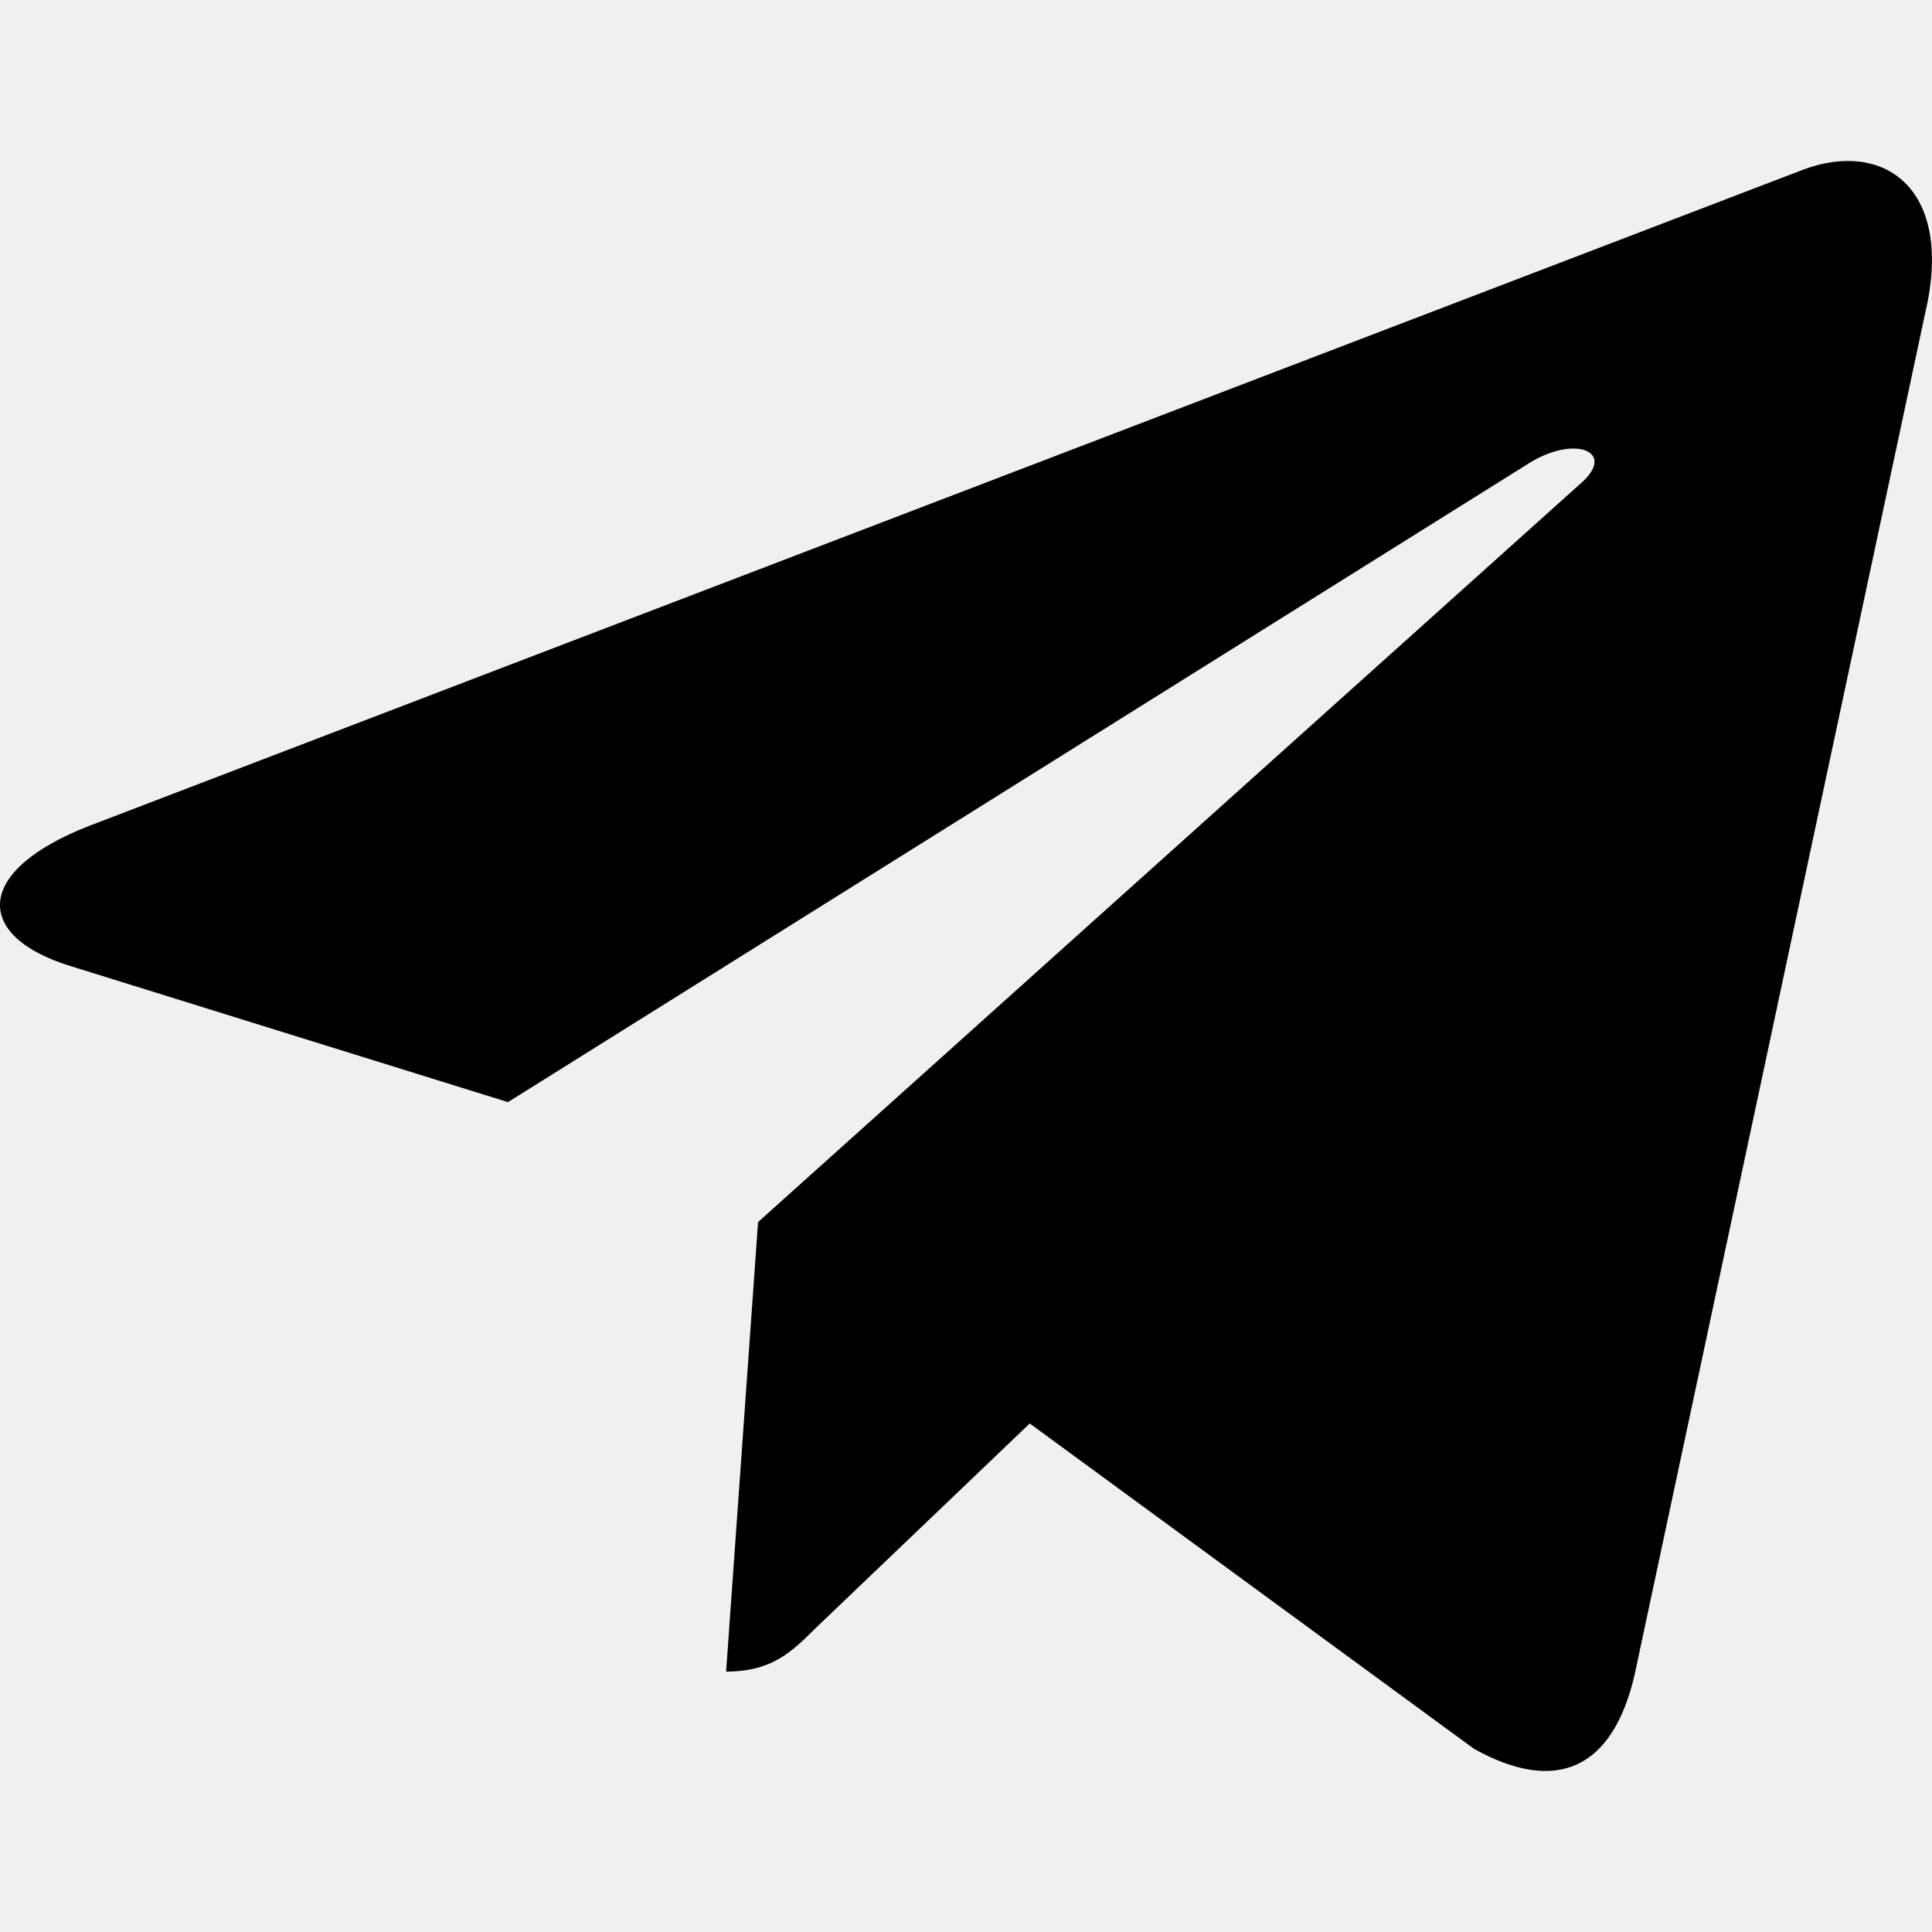
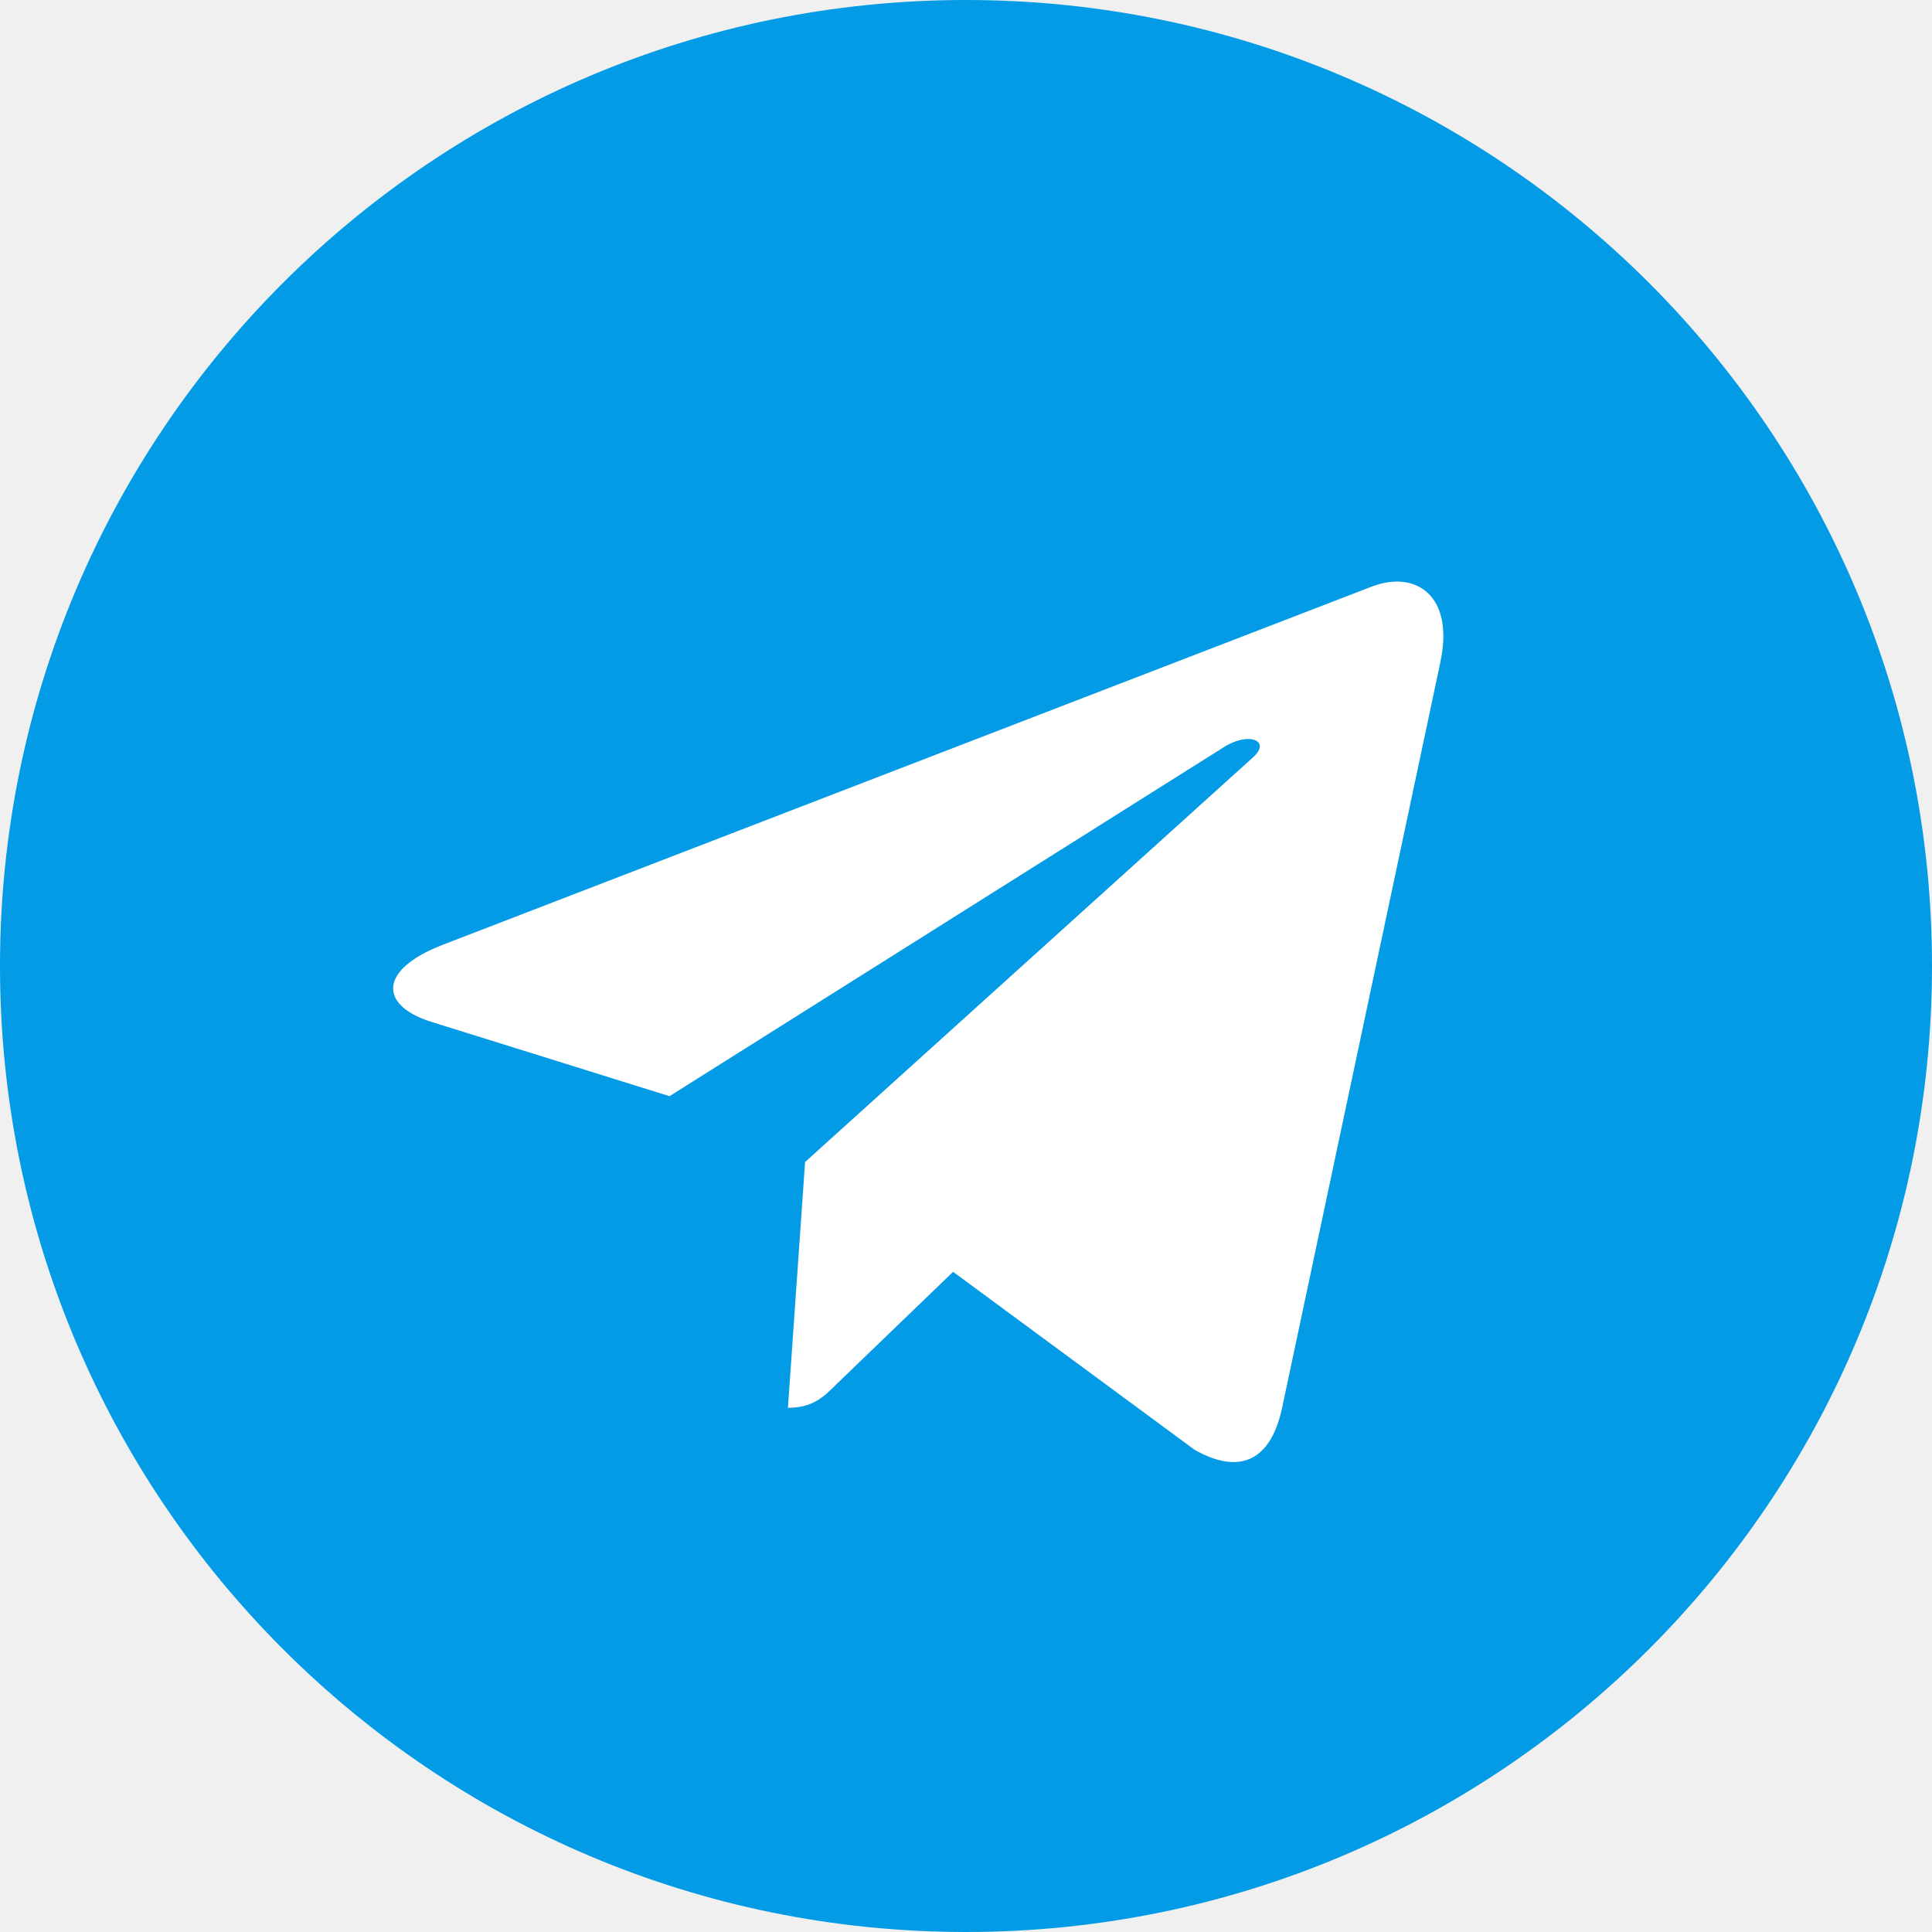
- <svg xmlns="http://www.w3.org/2000/svg" id="Bold" enable-background="new 0 0 24 24" height="512" viewBox="0 0 24 24" width="512">
-   <path d="m9.417 15.181-.397 5.584c.568 0 .814-.244 1.109-.537l2.663-2.545 5.518 4.041c1.012.564 1.725.267 1.998-.931l3.622-16.972.001-.001c.321-1.496-.541-2.081-1.527-1.714l-21.29 8.151c-1.453.564-1.431 1.374-.247 1.741l5.443 1.693 12.643-7.911c.595-.394 1.136-.176.691.218z" />
+ <svg xmlns="http://www.w3.org/2000/svg" enable-background="new 0 0 24 24" height="512" viewBox="0 0 24 24" width="512">
+   <circle cx="12" cy="12" fill="#039be5" r="12" />
+   <path d="m5.491 11.74 11.57-4.461c.537-.194 1.006.131.832.943l.001-.001-1.97 9.281c-.146.658-.537.818-1.084.508l-3-2.211-1.447 1.394c-.16.16-.295.295-.605.295l.213-3.053 5.56-5.023c.242-.213-.054-.333-.373-.121l-6.871 4.326-2.962-.924c-.643-.204-.657-.643.136-.953z" fill="#fff" />
</svg>
